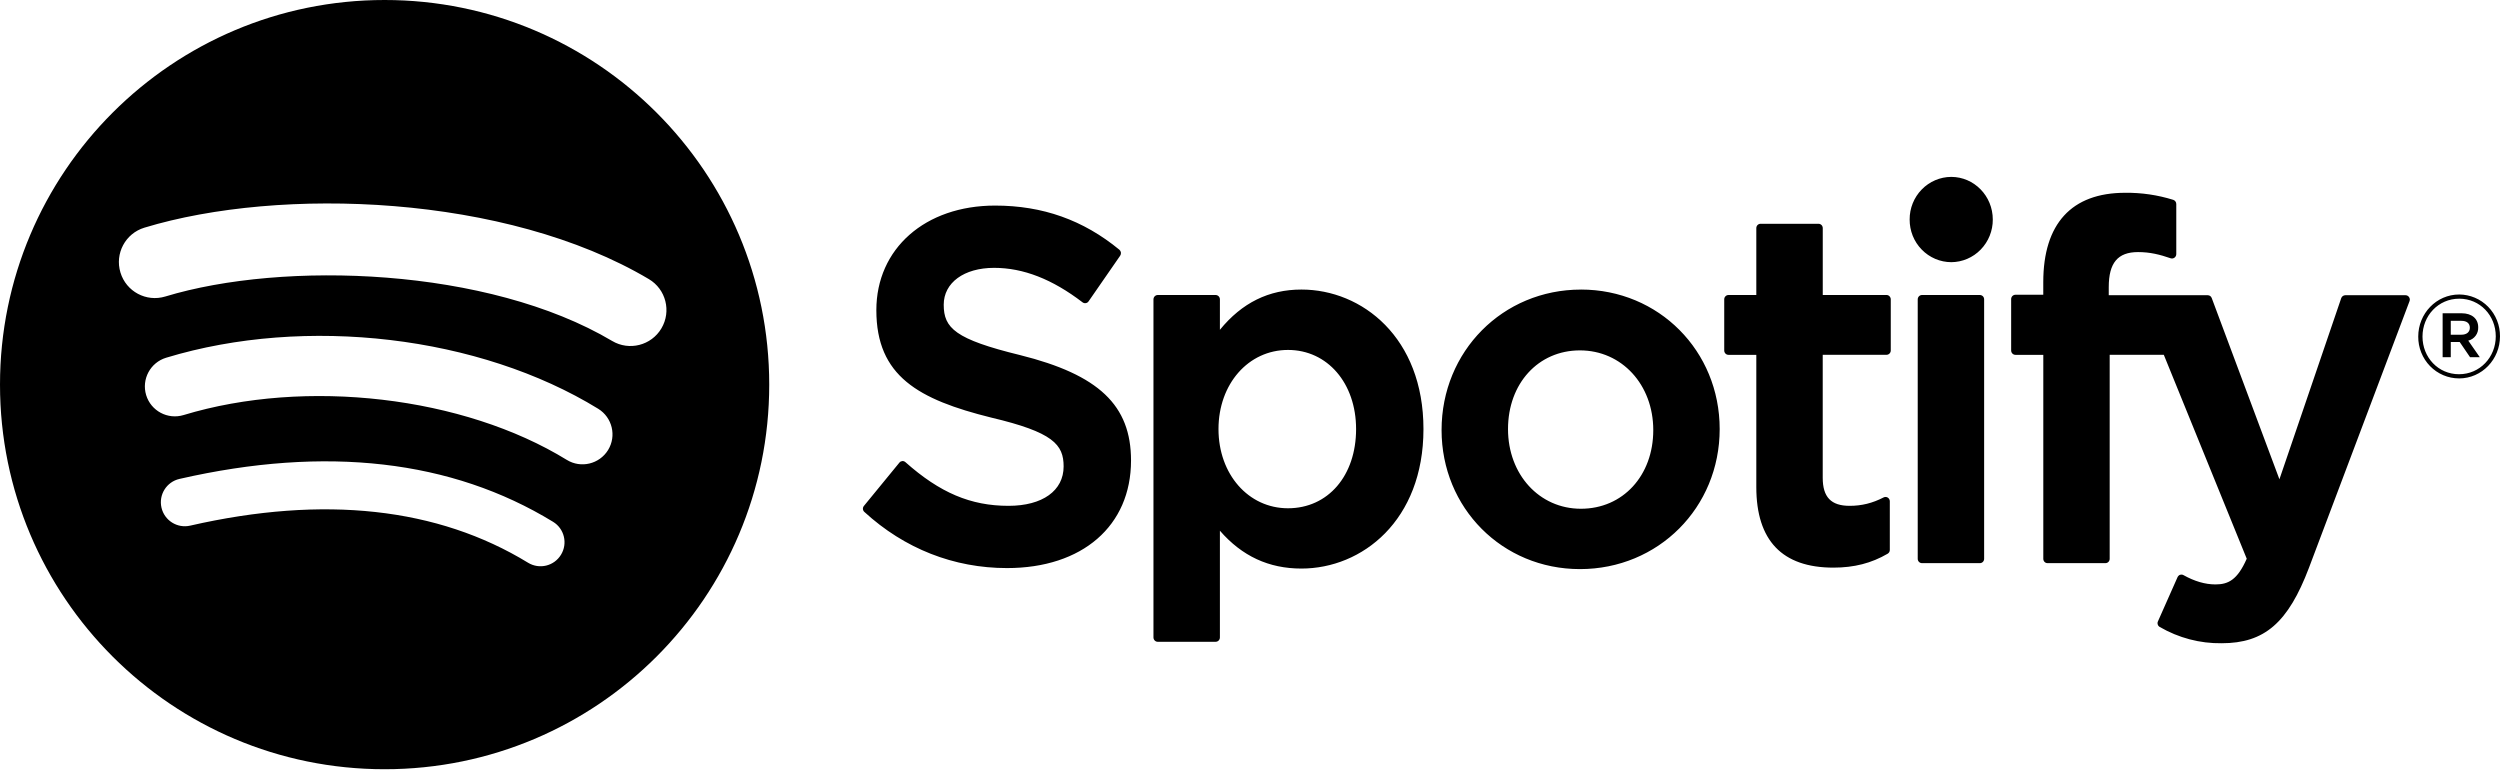
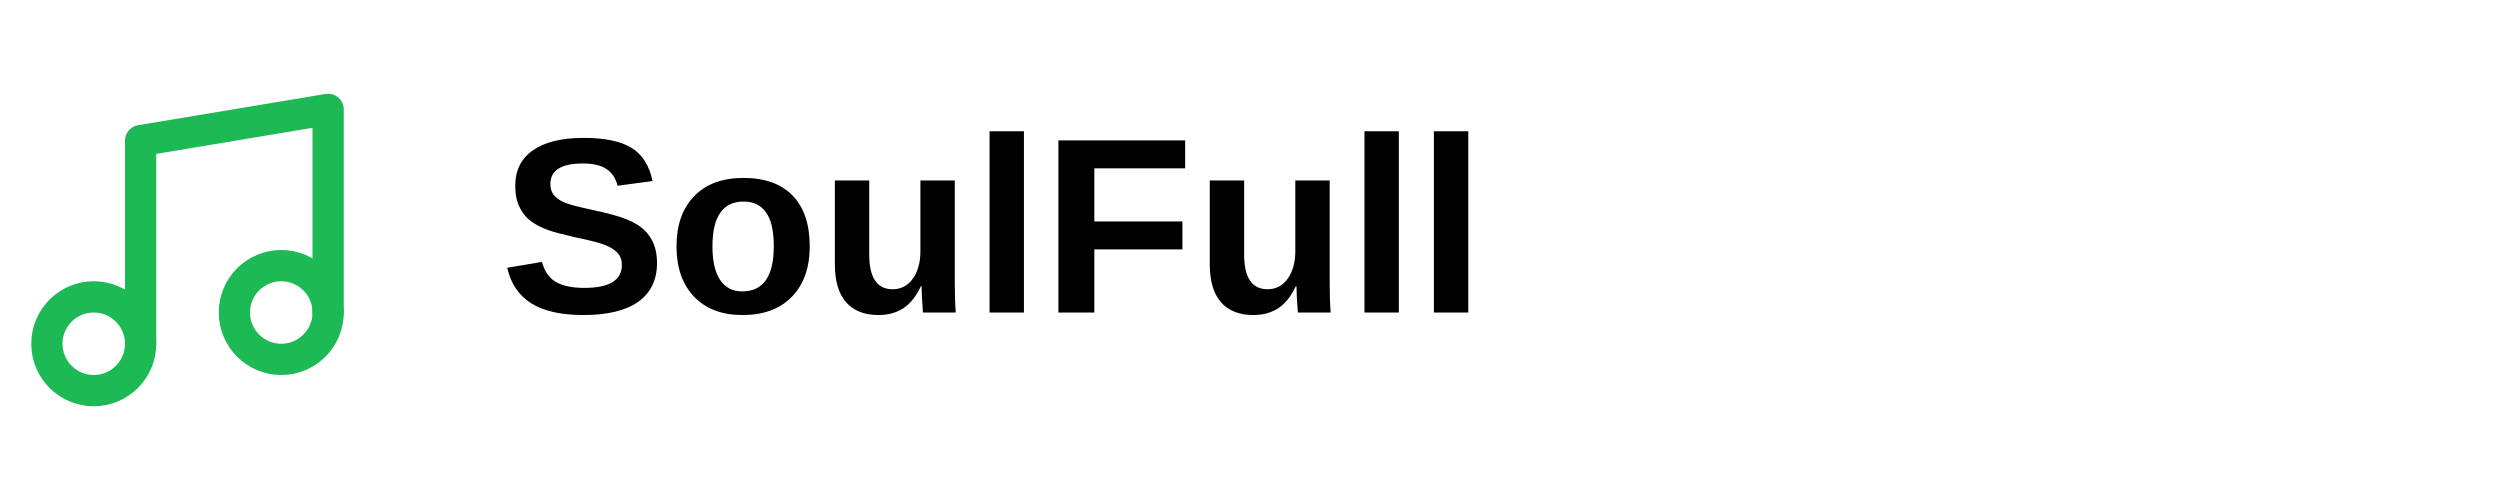
- <svg xmlns="http://www.w3.org/2000/svg" role="img" viewBox="0 0 78 24" aria-label="Spotify" aria-hidden="false" height="24" data-encore-id="logoSpotify" class="Svg-sc-6c3c1v-0 dDJltW">
-   <path d="M31.823 11.078C29.804 10.584 29.444 10.238 29.444 9.508C29.444 8.82 30.077 8.357 31.016 8.357C31.926 8.357 32.83 8.709 33.776 9.433C33.805 9.455 33.841 9.463 33.876 9.458C33.894 9.455 33.91 9.449 33.925 9.44C33.94 9.43 33.953 9.418 33.963 9.403L34.95 7.977C34.969 7.948 34.977 7.914 34.973 7.879C34.968 7.845 34.951 7.814 34.925 7.792C33.798 6.864 32.529 6.414 31.046 6.414C28.865 6.414 27.342 7.756 27.342 9.677C27.342 11.737 28.657 12.465 30.927 13.029C32.859 13.486 33.185 13.869 33.185 14.553C33.185 15.31 32.526 15.782 31.465 15.782C30.285 15.782 29.324 15.374 28.248 14.418C28.235 14.407 28.22 14.398 28.203 14.392C28.187 14.386 28.169 14.384 28.151 14.385C28.134 14.387 28.117 14.392 28.101 14.4C28.086 14.408 28.072 14.42 28.061 14.434L26.955 15.784C26.932 15.811 26.921 15.845 26.923 15.881C26.926 15.916 26.942 15.949 26.968 15.972C28.22 17.119 29.759 17.724 31.419 17.724C33.77 17.724 35.288 16.407 35.288 14.368C35.288 12.645 34.285 11.692 31.823 11.078ZM42.31 13.387C42.31 14.842 41.436 15.858 40.185 15.858C38.95 15.858 38.017 14.797 38.017 13.387C38.017 11.979 38.949 10.918 40.186 10.918C41.416 10.918 42.31 11.956 42.31 13.387ZM40.604 9.034C39.586 9.034 38.75 9.446 38.061 10.29V9.341C38.061 9.305 38.048 9.271 38.023 9.245C37.998 9.22 37.965 9.205 37.93 9.204H36.121C36.103 9.205 36.086 9.208 36.07 9.215C36.054 9.222 36.039 9.232 36.027 9.245C36.014 9.257 36.005 9.272 35.998 9.289C35.992 9.305 35.988 9.323 35.988 9.341V19.887C35.988 19.963 36.048 20.024 36.121 20.024H37.93C37.965 20.023 37.998 20.009 38.023 19.983C38.048 19.957 38.061 19.923 38.061 19.887V16.558C38.751 17.352 39.586 17.739 40.604 17.739C42.497 17.739 44.412 16.244 44.412 13.387C44.412 10.53 42.497 9.034 40.604 9.034ZM49.324 15.873C48.027 15.873 47.05 14.805 47.05 13.387C47.05 11.965 47.993 10.932 49.294 10.932C50.599 10.932 51.582 12.001 51.582 13.419C51.582 14.841 50.633 15.873 49.324 15.873ZM49.324 9.035C46.886 9.035 44.977 10.961 44.977 13.418C44.977 15.85 46.873 17.756 49.294 17.756C51.739 17.756 53.654 15.837 53.654 13.387C53.654 10.947 51.753 9.034 49.324 9.034V9.035ZM58.859 9.204H56.87V7.118C56.87 7.1 56.867 7.082 56.86 7.066C56.854 7.049 56.844 7.034 56.832 7.022C56.819 7.009 56.805 6.999 56.788 6.992C56.772 6.985 56.755 6.982 56.737 6.982H54.928C54.894 6.982 54.86 6.997 54.835 7.022C54.811 7.047 54.797 7.081 54.797 7.117V9.204H53.927C53.91 9.205 53.892 9.208 53.876 9.215C53.86 9.222 53.846 9.232 53.834 9.245C53.821 9.257 53.812 9.273 53.805 9.289C53.799 9.305 53.796 9.323 53.796 9.341V10.936C53.796 11.01 53.855 11.071 53.927 11.071H54.797V15.197C54.797 16.864 55.605 17.71 57.201 17.71C57.849 17.71 58.387 17.572 58.895 17.276C58.915 17.264 58.932 17.247 58.944 17.227C58.956 17.206 58.962 17.183 58.962 17.159V15.64C58.962 15.617 58.956 15.594 58.945 15.574C58.934 15.554 58.918 15.537 58.899 15.525C58.88 15.513 58.858 15.506 58.835 15.505C58.813 15.504 58.79 15.509 58.77 15.519C58.421 15.699 58.085 15.782 57.709 15.782C57.129 15.782 56.869 15.511 56.869 14.906V11.07H58.859C58.877 11.07 58.894 11.066 58.91 11.059C58.926 11.053 58.941 11.042 58.953 11.03C58.966 11.017 58.975 11.002 58.982 10.986C58.989 10.969 58.992 10.951 58.992 10.934V9.339C58.992 9.321 58.989 9.303 58.982 9.287C58.975 9.271 58.965 9.256 58.953 9.243C58.941 9.231 58.926 9.221 58.91 9.214C58.894 9.207 58.877 9.203 58.859 9.203V9.204ZM65.793 9.212V8.957C65.793 8.202 66.074 7.865 66.707 7.865C67.083 7.865 67.387 7.942 67.726 8.059C67.746 8.065 67.767 8.067 67.788 8.063C67.808 8.06 67.828 8.051 67.844 8.039C67.862 8.026 67.876 8.01 67.885 7.99C67.895 7.971 67.9 7.95 67.9 7.928V6.366C67.9 6.337 67.891 6.308 67.874 6.285C67.857 6.261 67.833 6.244 67.806 6.235C67.319 6.083 66.813 6.009 66.304 6.015C64.633 6.015 63.75 6.98 63.75 8.803V9.196H62.881C62.846 9.197 62.812 9.211 62.787 9.236C62.762 9.262 62.748 9.296 62.748 9.332V10.935C62.748 11.01 62.808 11.071 62.881 11.071H63.751V17.435C63.751 17.51 63.809 17.57 63.882 17.57H65.691C65.763 17.57 65.822 17.51 65.822 17.435V11.07H67.511L70.098 17.432C69.804 18.101 69.515 18.234 69.121 18.234C68.802 18.234 68.467 18.136 68.123 17.943C68.107 17.935 68.09 17.929 68.072 17.927C68.054 17.926 68.036 17.928 68.018 17.933C68.001 17.939 67.985 17.949 67.972 17.962C67.959 17.974 67.948 17.99 67.94 18.006L67.328 19.386C67.313 19.417 67.311 19.452 67.322 19.485C67.332 19.517 67.354 19.545 67.384 19.561C67.972 19.903 68.639 20.079 69.316 20.069C70.65 20.069 71.389 19.431 72.04 17.714L75.177 9.397C75.185 9.376 75.188 9.354 75.186 9.332C75.183 9.31 75.175 9.289 75.163 9.271C75.151 9.252 75.135 9.238 75.116 9.227C75.097 9.217 75.076 9.211 75.055 9.211H73.172C73.144 9.212 73.117 9.22 73.095 9.237C73.072 9.253 73.055 9.276 73.046 9.303L71.118 14.954L69.006 9.299C68.996 9.273 68.98 9.251 68.958 9.235C68.936 9.22 68.909 9.211 68.882 9.211H65.793V9.212ZM61.773 9.204H59.964C59.929 9.205 59.895 9.22 59.871 9.245C59.846 9.271 59.833 9.305 59.833 9.341V17.435C59.833 17.51 59.892 17.57 59.965 17.57H61.774C61.846 17.57 61.905 17.51 61.905 17.435V9.34C61.905 9.304 61.892 9.27 61.867 9.244C61.842 9.219 61.808 9.205 61.773 9.204ZM60.877 5.519C60.532 5.521 60.201 5.662 59.958 5.912C59.715 6.161 59.579 6.498 59.581 6.849C59.58 7.023 59.613 7.195 59.677 7.356C59.742 7.517 59.837 7.664 59.958 7.787C60.078 7.911 60.222 8.009 60.38 8.077C60.538 8.144 60.707 8.179 60.879 8.18C61.224 8.178 61.555 8.037 61.798 7.787C62.041 7.537 62.177 7.2 62.175 6.849C62.175 6.114 61.593 5.519 60.877 5.519ZM76.795 10.01H76.464V10.443H76.795C76.96 10.443 77.059 10.36 77.059 10.226C77.059 10.085 76.96 10.01 76.795 10.01ZM77.01 10.628L77.37 11.145H77.066L76.743 10.671H76.464V11.145H76.21V9.774H76.805C77.115 9.774 77.32 9.938 77.32 10.211C77.324 10.307 77.296 10.4 77.239 10.476C77.182 10.553 77.101 10.606 77.01 10.628ZM76.728 9.319C76.076 9.319 75.582 9.85 75.582 10.501C75.582 11.151 76.073 11.676 76.721 11.676C77.373 11.676 77.868 11.144 77.868 10.493C77.868 9.843 77.376 9.319 76.728 9.319ZM76.721 11.806C76.553 11.806 76.386 11.772 76.231 11.706C76.076 11.64 75.936 11.544 75.817 11.422C75.699 11.301 75.606 11.157 75.543 10.999C75.479 10.841 75.448 10.672 75.449 10.501C75.449 9.785 76.012 9.188 76.728 9.188C76.896 9.189 77.062 9.223 77.217 9.289C77.373 9.355 77.513 9.451 77.631 9.572C77.75 9.694 77.843 9.837 77.906 9.995C77.97 10.153 78.001 10.323 78 10.493C78 11.21 77.437 11.807 76.721 11.807V11.806Z M19.099 10.638C15.23 8.341 8.85 8.13 5.157 9.251C4.564 9.431 3.937 9.096 3.758 8.503C3.578 7.91 3.912 7.283 4.506 7.103C8.745 5.816 15.791 6.064 20.244 8.708C20.778 9.024 20.952 9.713 20.636 10.246C20.32 10.779 19.63 10.955 19.099 10.638ZM17.685 14.349C14.46 12.366 9.543 11.792 5.727 12.95C5.233 13.1 4.71 12.821 4.56 12.327C4.411 11.832 4.69 11.311 5.184 11.161C9.542 9.838 14.96 10.478 18.664 12.754C19.104 13.025 19.242 13.601 18.972 14.041C18.7 14.481 18.125 14.619 17.685 14.349ZM16.475 17.557C13.657 15.835 10.11 15.446 5.933 16.4C5.531 16.492 5.13 16.24 5.038 15.838C4.945 15.435 5.197 15.034 5.6 14.942C10.171 13.897 14.092 14.347 17.255 16.28C17.608 16.495 17.719 16.956 17.503 17.308C17.288 17.662 16.828 17.773 16.475 17.557ZM0 12C0 18.628 5.373 24 12 24C18.628 24 24 18.628 24 12C24 5.373 18.628 0 12 0C5.373 0 0 5.373 0 12Z" />
+ <svg xmlns="http://www.w3.org/2000/svg" width="200" height="40" viewBox="0 0 200 40">
+   <svg x="0" y="5" width="30" height="30" viewBox="0 0 24 24" fill="none" stroke="#1DB954" stroke-width="2" stroke-linecap="round" stroke-linejoin="round">
+     <path d="M9 18V5l12-2v13" />
+     <circle cx="6" cy="18" r="3" />
+     <circle cx="18" cy="16" r="3" />
+   </svg>
+   <text x="40" y="25" font-size="20" font-family="Arial, sans-serif" font-weight="600" fill="black">
+         SoulFull
+     </text>
</svg>
